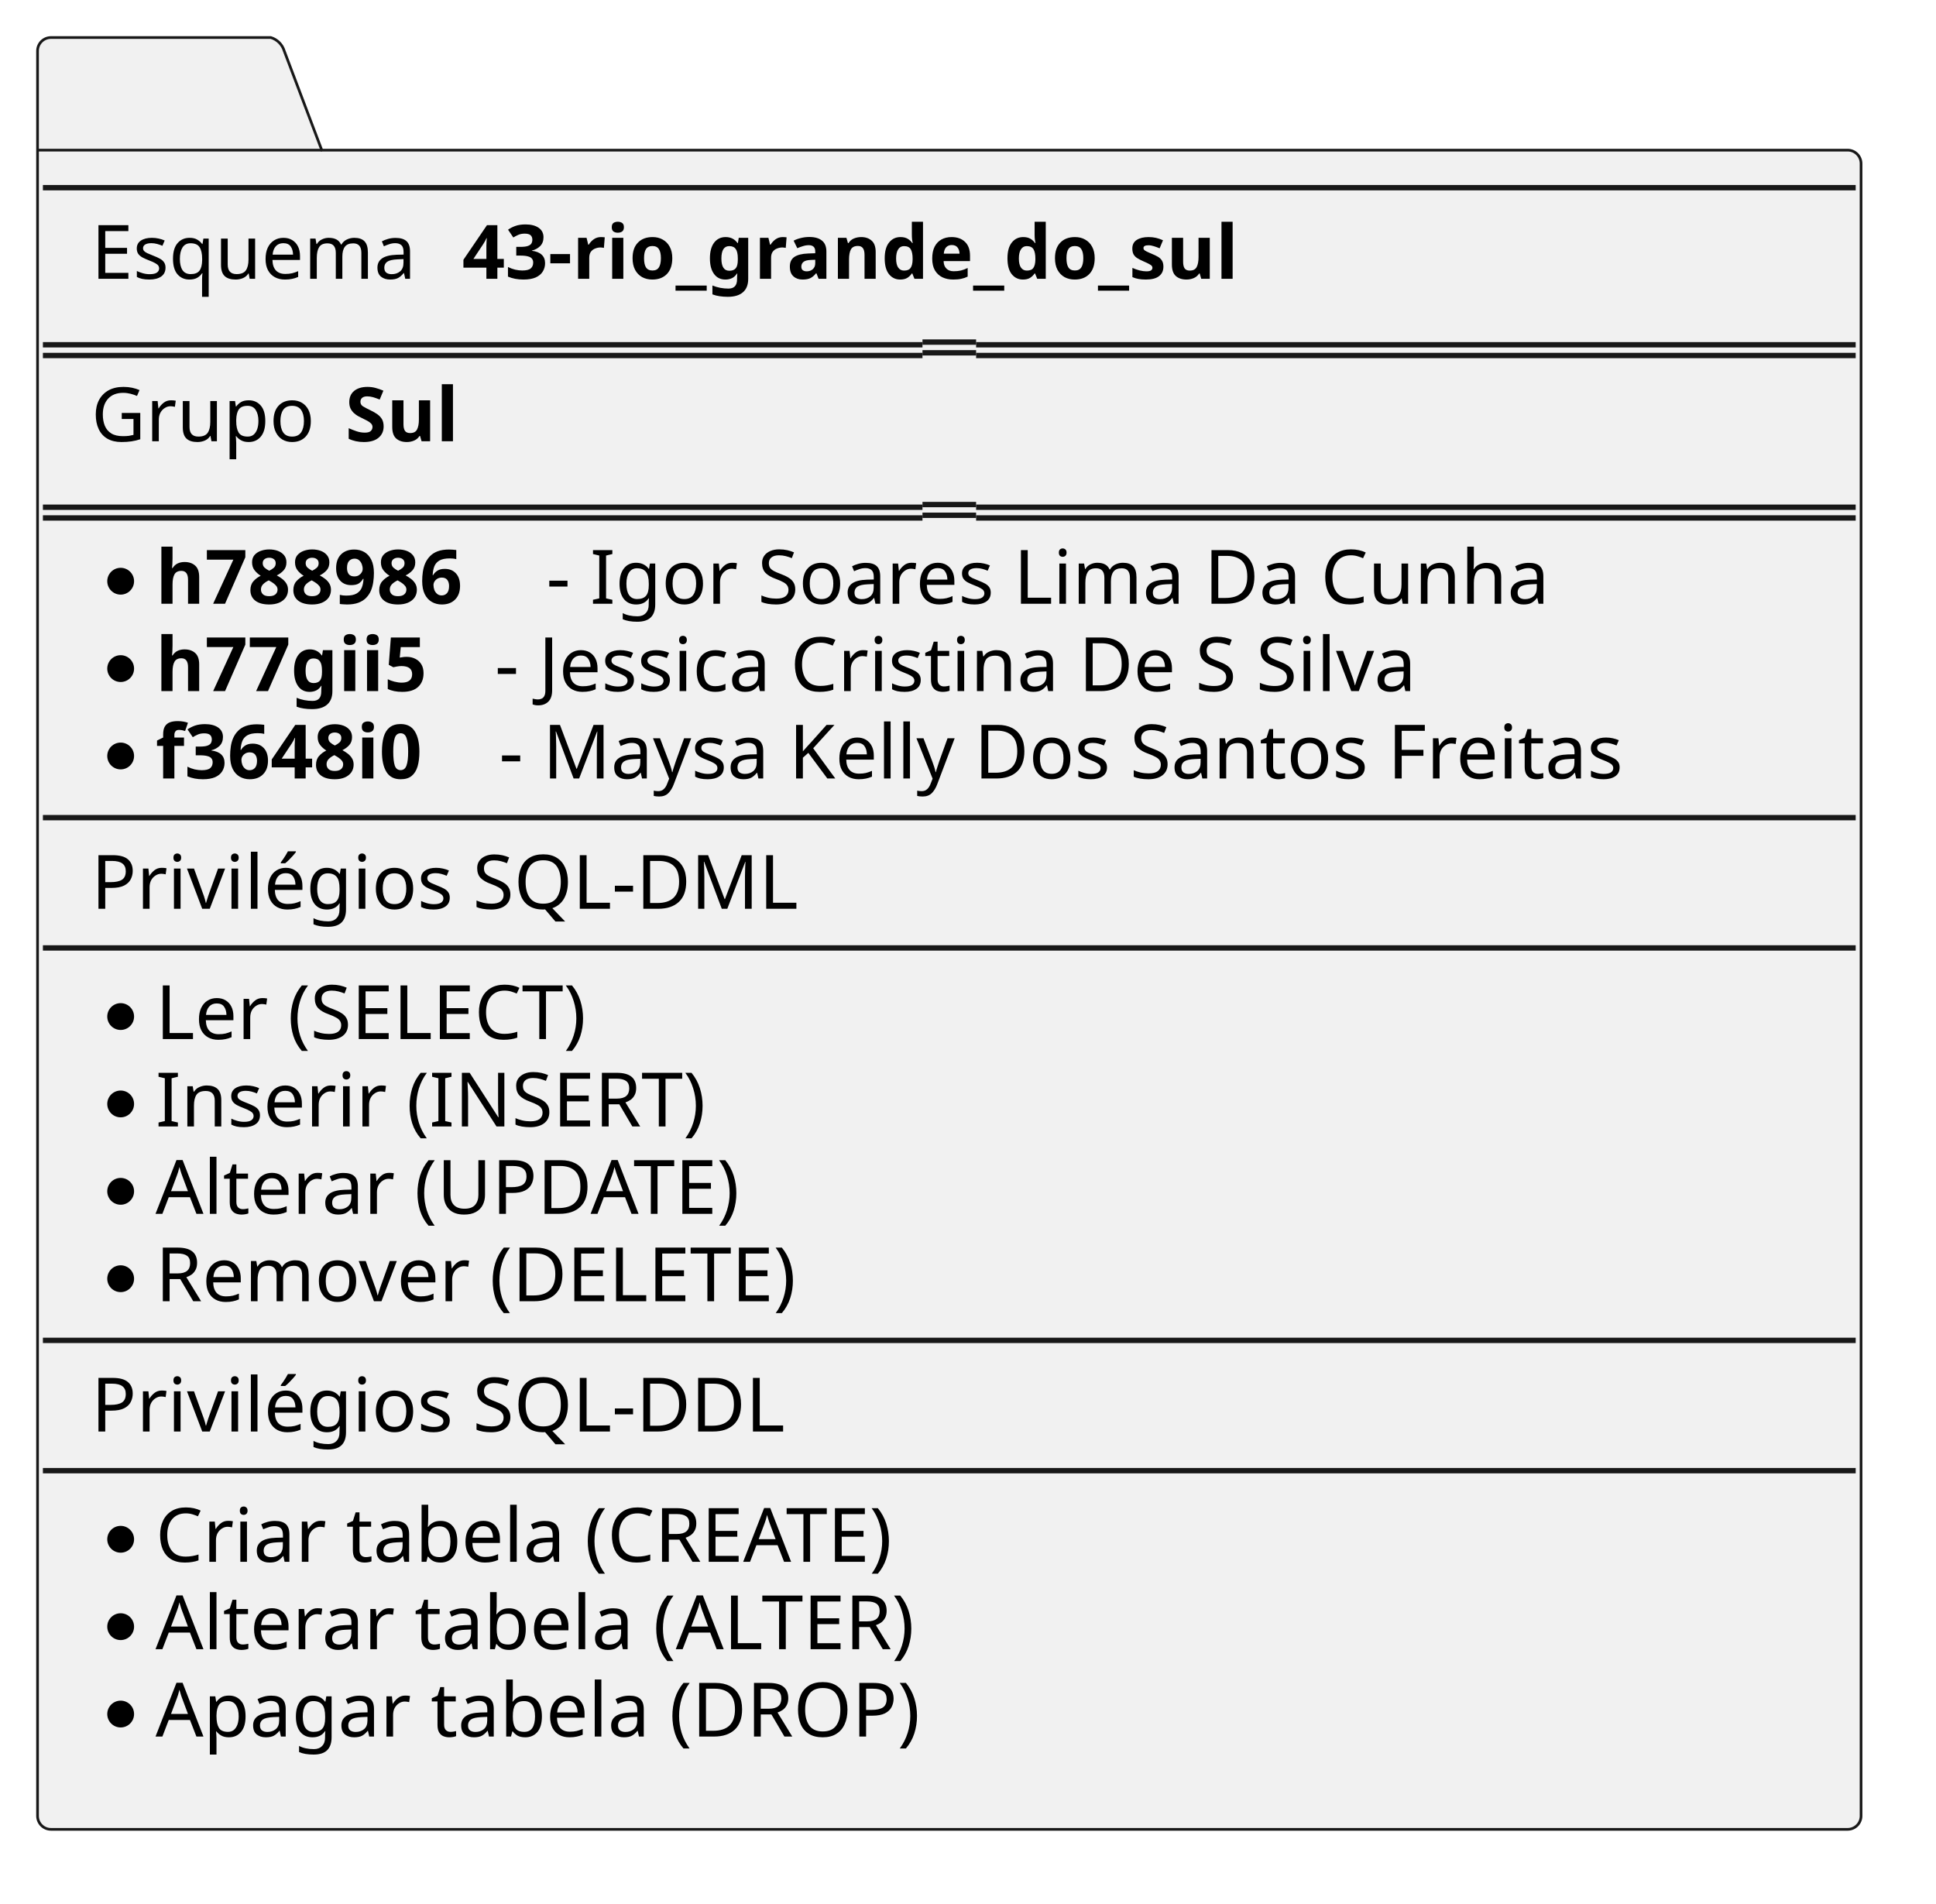
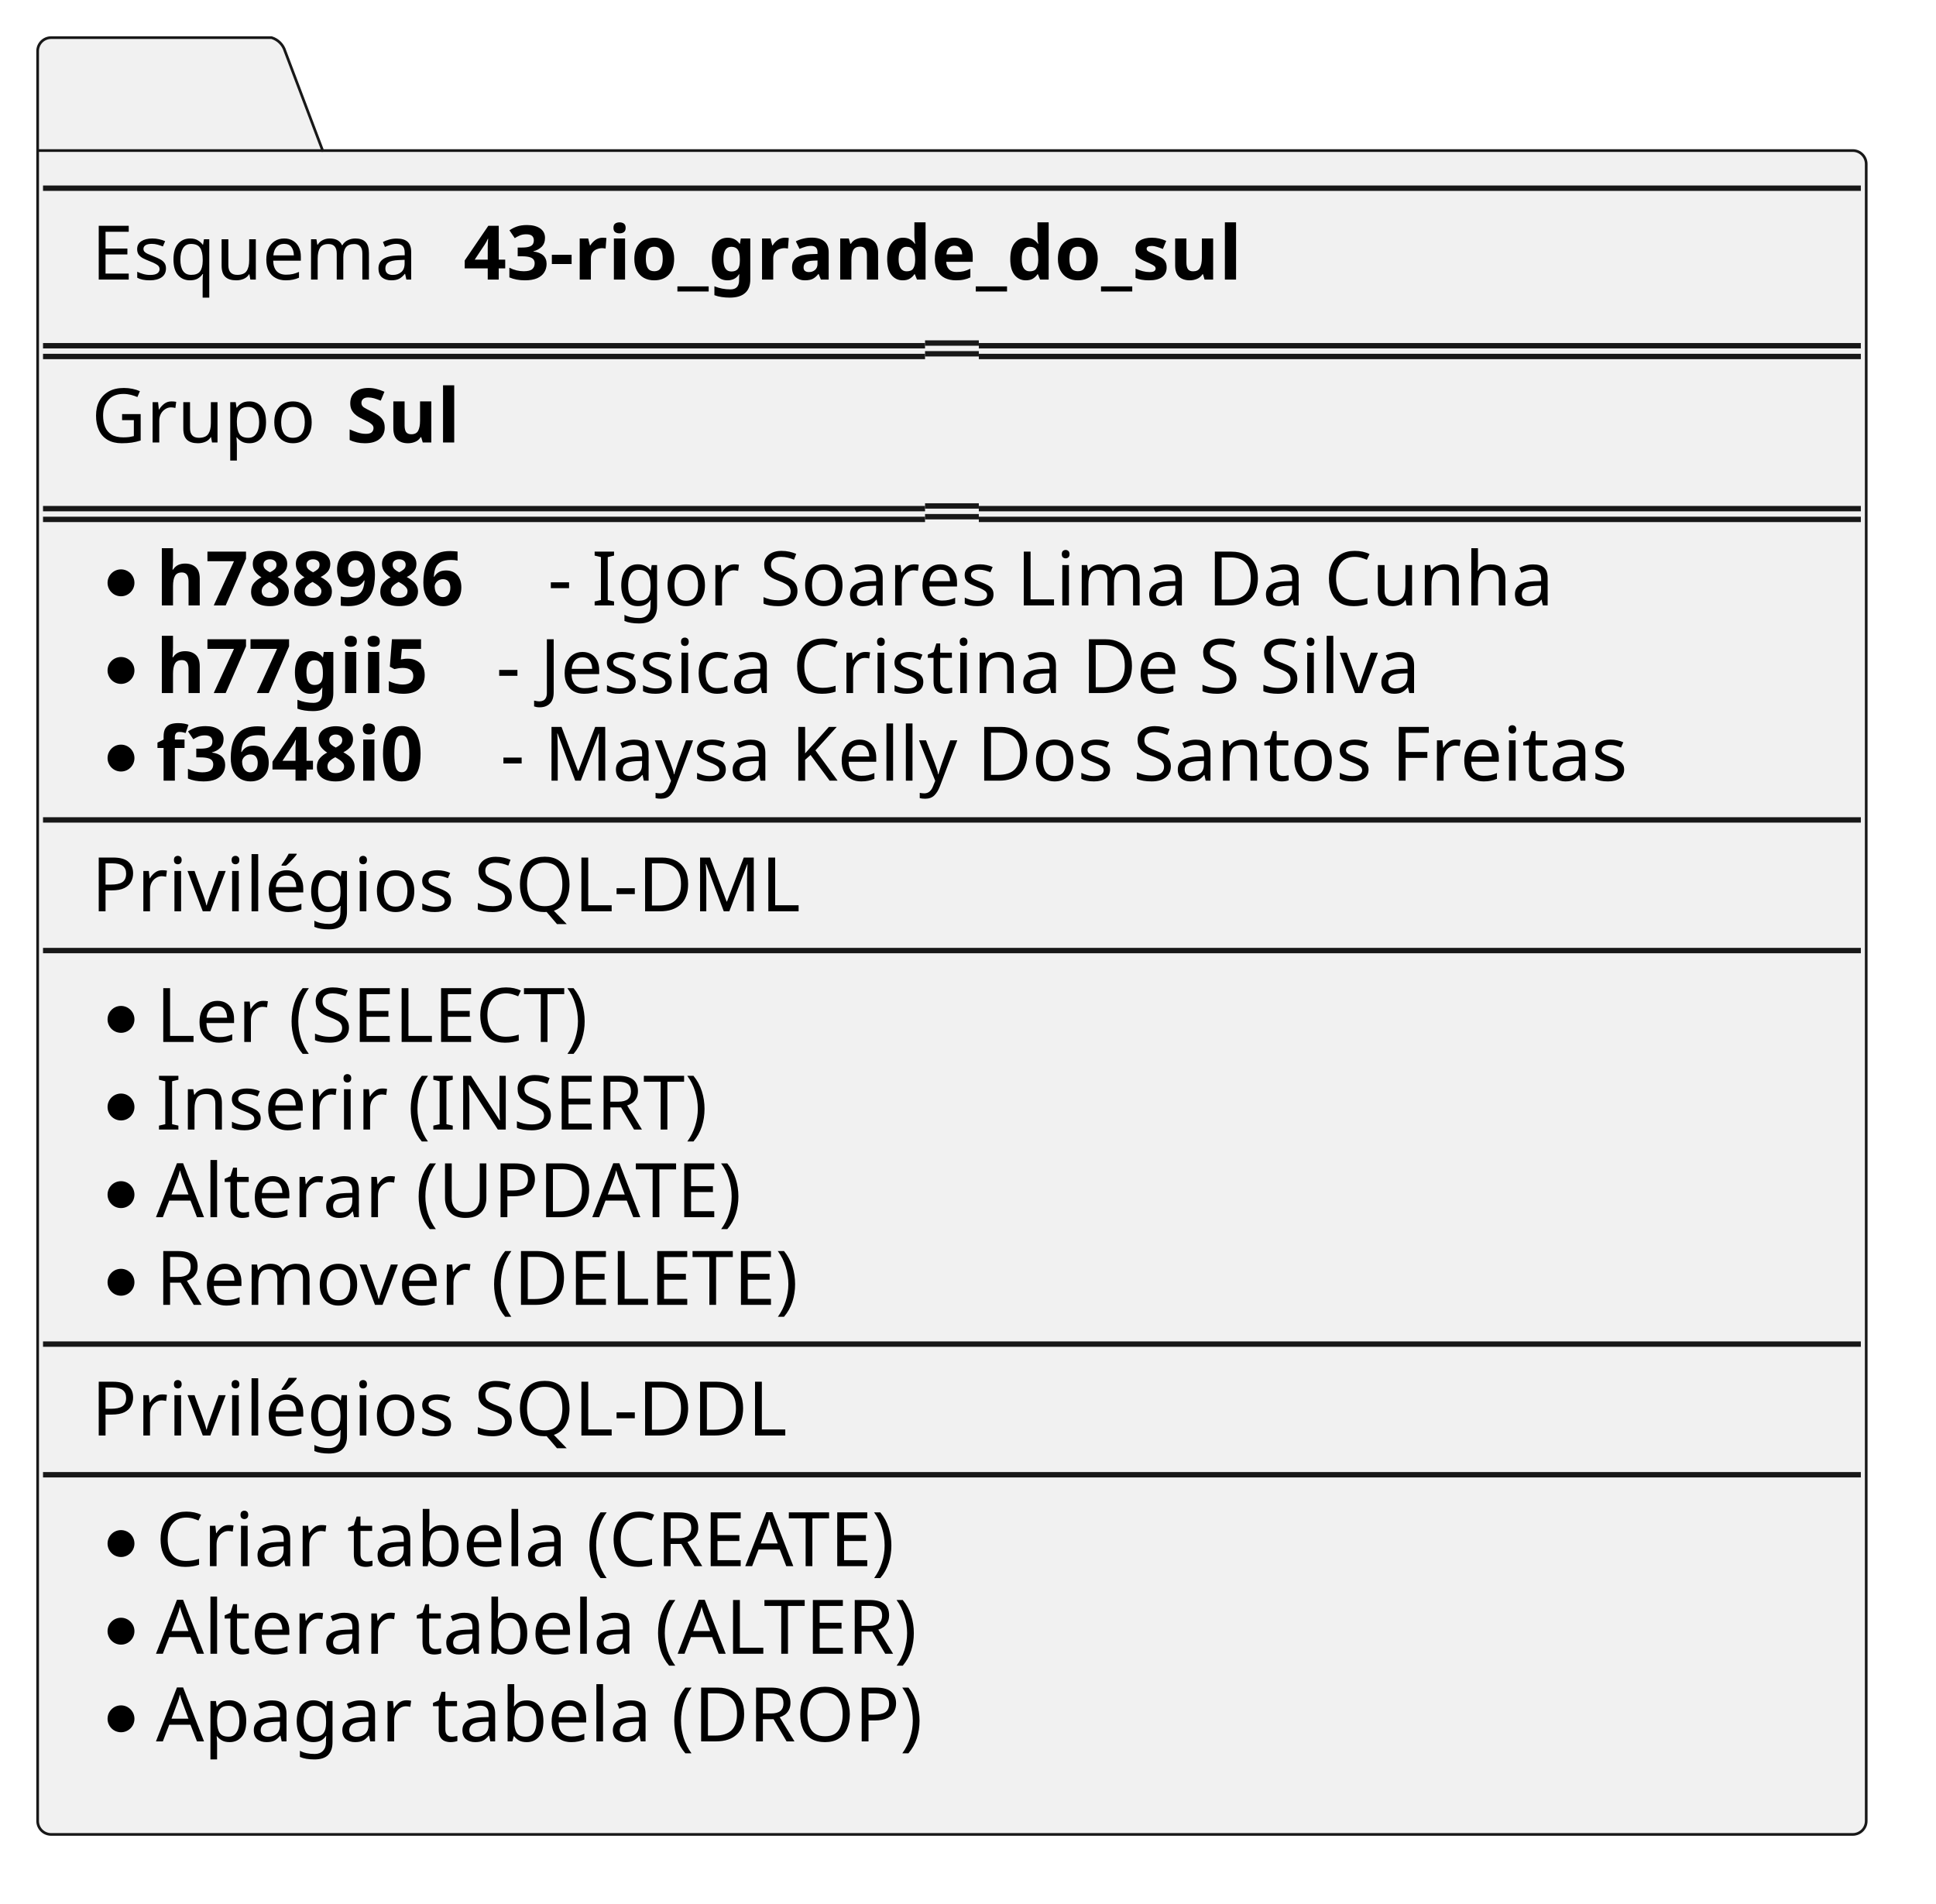
- <svg xmlns="http://www.w3.org/2000/svg" contentStyleType="text/css" data-diagram-type="CLASS" height="355px" preserveAspectRatio="none" style="width:361px;height:355px;background:#FFFFFF;" version="1.1" viewBox="0 0 361 355" width="361px" zoomAndPan="magnify">
+ <svg xmlns="http://www.w3.org/2000/svg" contentStyleType="text/css" data-diagram-type="CLASS" height="354px" preserveAspectRatio="none" style="width:360px;height:354px;background:#FFFFFF;" version="1.1" viewBox="0 0 360 354" width="360px" zoomAndPan="magnify">
  <defs />
  <g>
    <g class="entity" data-qualified-name="43riograndedosul" data-source-line="1" id="ent0002">
      <path d="M9.5,7 L50.5,7 A3.75,3.75 0 0 1 53,9.5 L60,28 L344.524,28 A2.5,2.5 0 0 1 347.024,30.5 L347.024,338.656 A2.5,2.5 0 0 1 344.524,341.156 L9.5,341.156 A2.5,2.5 0 0 1 7,338.656 L7,9.5 A2.5,2.5 0 0 1 9.5,7" fill="#F1F1F1" style="stroke:#181818;stroke-width:0.5;" />
      <line style="stroke:#181818;stroke-width:0.5;" x1="7" x2="60" y1="28" y2="28" />
      <line style="stroke:#181818;stroke-width:1;" x1="8" x2="346.024" y1="35" y2="35" />
      <text fill="#000000" font-family="sans-serif" font-size="14" lengthAdjust="spacing" textLength="64.73" x="17" y="51.995">Esquema</text>
      <text fill="#000000" font-family="sans-serif" font-size="14" font-weight="bold" lengthAdjust="spacing" textLength="166.209" x="86.18" y="51.995">43-rio_grande_do_sul</text>
      <text fill="#000000" font-family="sans-serif" font-size="14" lengthAdjust="spacing" textLength="42.93" x="17" y="82.292">Grupo</text>
      <text fill="#000000" font-family="sans-serif" font-size="14" font-weight="bold" lengthAdjust="spacing" textLength="24.849" x="64.38" y="82.292">Sul</text>
      <line style="stroke:#181818;stroke-width:1;" x1="8" x2="172.012" y1="64.297" y2="64.297" />
      <line style="stroke:#181818;stroke-width:1;" x1="8" x2="172.012" y1="66.297" y2="66.297" />
      <line style="stroke:#181818;stroke-width:1;" x1="172.012" x2="182.012" y1="63.797" y2="63.797" />
      <line style="stroke:#181818;stroke-width:1;" x1="172.012" x2="182.012" y1="65.797" y2="65.797" />
      <line style="stroke:#181818;stroke-width:1;" x1="182.012" x2="346.024" y1="64.297" y2="64.297" />
      <line style="stroke:#181818;stroke-width:1;" x1="182.012" x2="346.024" y1="66.297" y2="66.297" />
      <ellipse cx="22.5" cy="108.391" fill="#000000" rx="2.5" ry="2.5" />
      <text fill="#000000" font-family="sans-serif" font-size="14" font-weight="bold" lengthAdjust="spacing" textLength="68.414" x="29" y="112.589">h788986</text>
      <text fill="#000000" font-family="sans-serif" font-size="14" lengthAdjust="spacing" textLength="200.573" x="101.864" y="112.589">- Igor Soares Lima Da Cunha</text>
      <ellipse cx="22.5" cy="124.688" fill="#000000" rx="2.5" ry="2.5" />
      <text fill="#000000" font-family="sans-serif" font-size="14" font-weight="bold" lengthAdjust="spacing" textLength="58.81" x="29" y="128.886">h77gii5</text>
      <text fill="#000000" font-family="sans-serif" font-size="14" lengthAdjust="spacing" textLength="190.155" x="92.26" y="128.886">- Jessica Cristina De S Silva</text>
      <ellipse cx="22.5" cy="140.984" fill="#000000" rx="2.5" ry="2.5" />
      <text fill="#000000" font-family="sans-serif" font-size="14" font-weight="bold" lengthAdjust="spacing" textLength="59.596" x="29" y="145.183">f3648i0</text>
      <text fill="#000000" font-family="sans-serif" font-size="14" lengthAdjust="spacing" textLength="227.978" x="93.046" y="145.183">- Maysa Kelly Dos Santos Freitas</text>
      <line style="stroke:#181818;stroke-width:1;" x1="8" x2="172.012" y1="94.594" y2="94.594" />
      <line style="stroke:#181818;stroke-width:1;" x1="8" x2="172.012" y1="96.594" y2="96.594" />
      <line style="stroke:#181818;stroke-width:1;" x1="172.012" x2="182.012" y1="94.094" y2="94.094" />
      <line style="stroke:#181818;stroke-width:1;" x1="172.012" x2="182.012" y1="96.094" y2="96.094" />
      <line style="stroke:#181818;stroke-width:1;" x1="182.012" x2="346.024" y1="94.594" y2="94.594" />
      <line style="stroke:#181818;stroke-width:1;" x1="182.012" x2="346.024" y1="96.594" y2="96.594" />
      <line style="stroke:#181818;stroke-width:1;" x1="8" x2="346.024" y1="152.484" y2="152.484" />
      <text fill="#000000" font-family="sans-serif" font-size="14" lengthAdjust="spacing" textLength="139.269" x="17" y="169.48">Privilégios SQL-DML</text>
      <line style="stroke:#181818;stroke-width:1;" x1="8" x2="346.024" y1="176.781" y2="176.781" />
      <ellipse cx="22.5" cy="189.578" fill="#000000" rx="2.5" ry="2.5" />
      <text fill="#000000" font-family="sans-serif" font-size="14" lengthAdjust="spacing" textLength="90.248" x="29" y="193.776">Ler (SELECT)</text>
      <ellipse cx="22.5" cy="205.875" fill="#000000" rx="2.5" ry="2.5" />
      <text fill="#000000" font-family="sans-serif" font-size="14" lengthAdjust="spacing" textLength="110.298" x="29" y="210.073">Inserir (INSERT)</text>
      <ellipse cx="22.5" cy="222.172" fill="#000000" rx="2.5" ry="2.5" />
      <text fill="#000000" font-family="sans-serif" font-size="14" lengthAdjust="spacing" textLength="119.478" x="29" y="226.37">Alterar (UPDATE)</text>
      <ellipse cx="22.5" cy="238.469" fill="#000000" rx="2.5" ry="2.5" />
      <text fill="#000000" font-family="sans-serif" font-size="14" lengthAdjust="spacing" textLength="132.241" x="29" y="242.667">Remover (DELETE)</text>
      <line style="stroke:#181818;stroke-width:1;" x1="8" x2="346.024" y1="249.969" y2="249.969" />
      <text fill="#000000" font-family="sans-serif" font-size="14" lengthAdjust="spacing" textLength="137.97" x="17" y="266.964">Privilégios SQL-DDL</text>
      <line style="stroke:#181818;stroke-width:1;" x1="8" x2="346.024" y1="274.266" y2="274.266" />
      <ellipse cx="22.5" cy="287.062" fill="#000000" rx="2.5" ry="2.5" />
      <text fill="#000000" font-family="sans-serif" font-size="14" lengthAdjust="spacing" textLength="152.94" x="29" y="291.261">Criar tabela (CREATE)</text>
      <ellipse cx="22.5" cy="303.359" fill="#000000" rx="2.5" ry="2.5" />
      <text fill="#000000" font-family="sans-serif" font-size="14" lengthAdjust="spacing" textLength="156.023" x="29" y="307.558">Alterar tabela (ALTER)</text>
      <ellipse cx="22.5" cy="319.656" fill="#000000" rx="2.5" ry="2.5" />
      <text fill="#000000" font-family="sans-serif" font-size="14" lengthAdjust="spacing" textLength="154.096" x="29" y="323.854">Apagar tabela (DROP)</text>
    </g>
  </g>
</svg>
